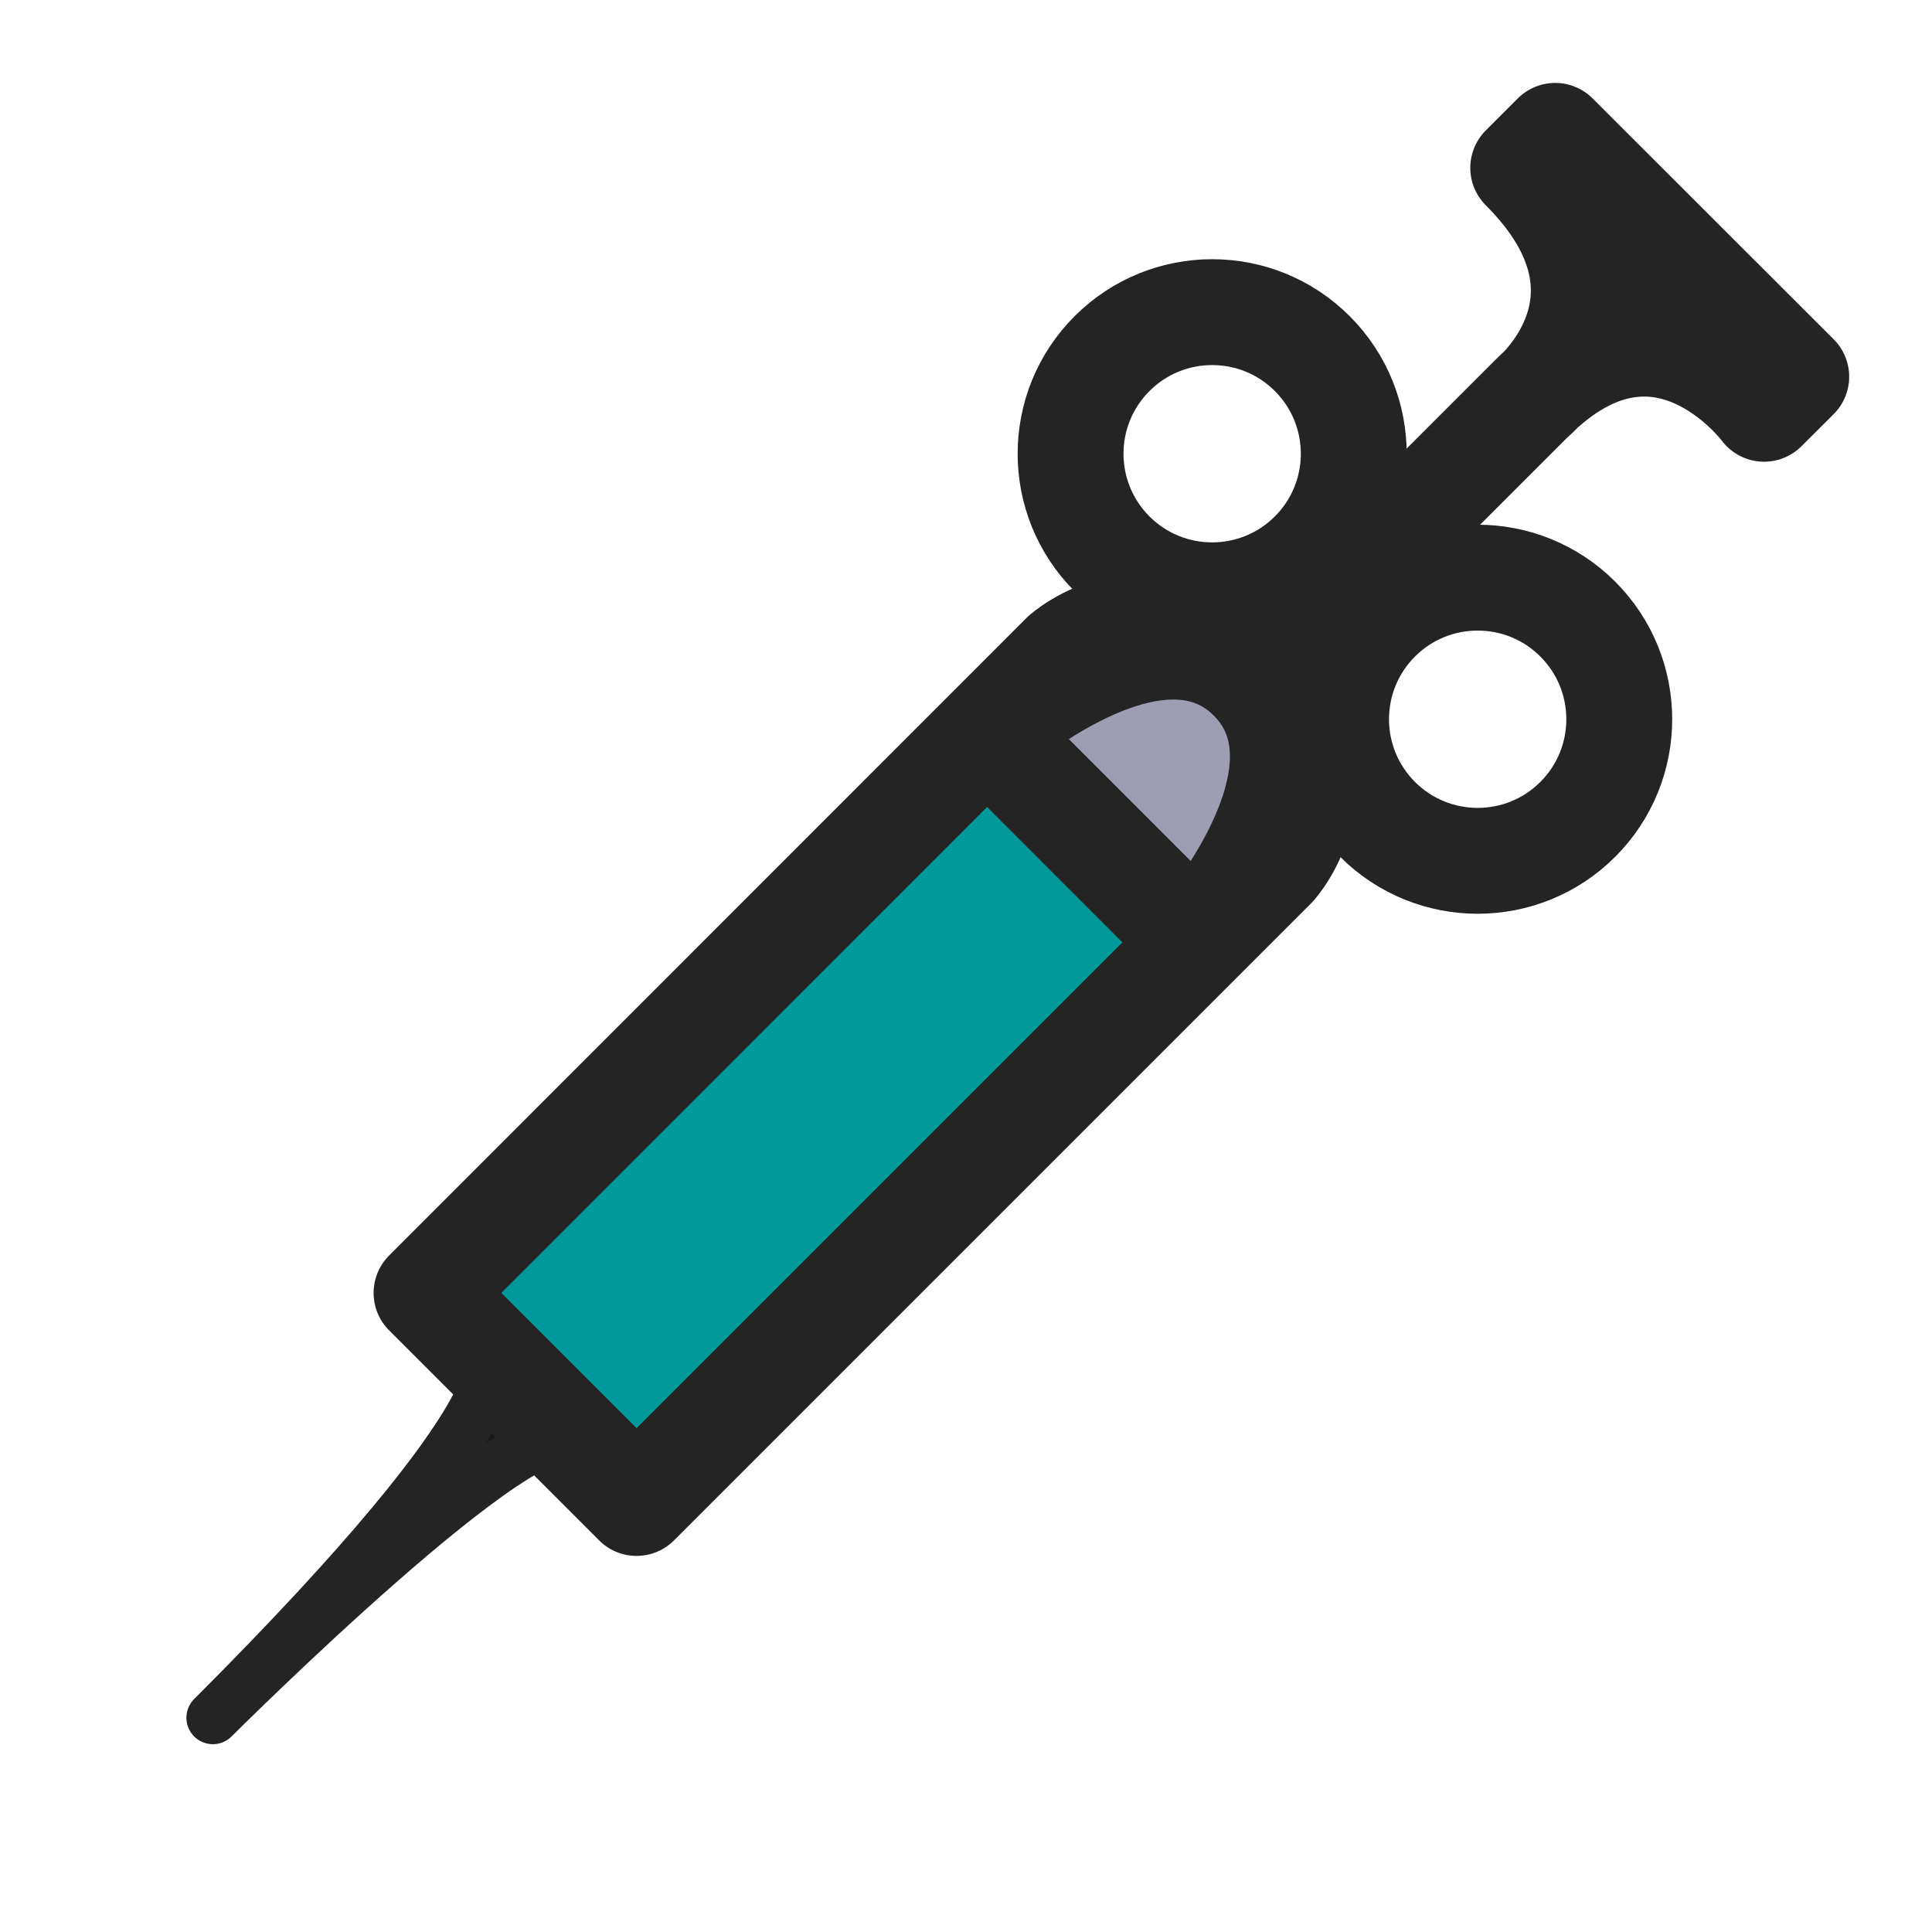
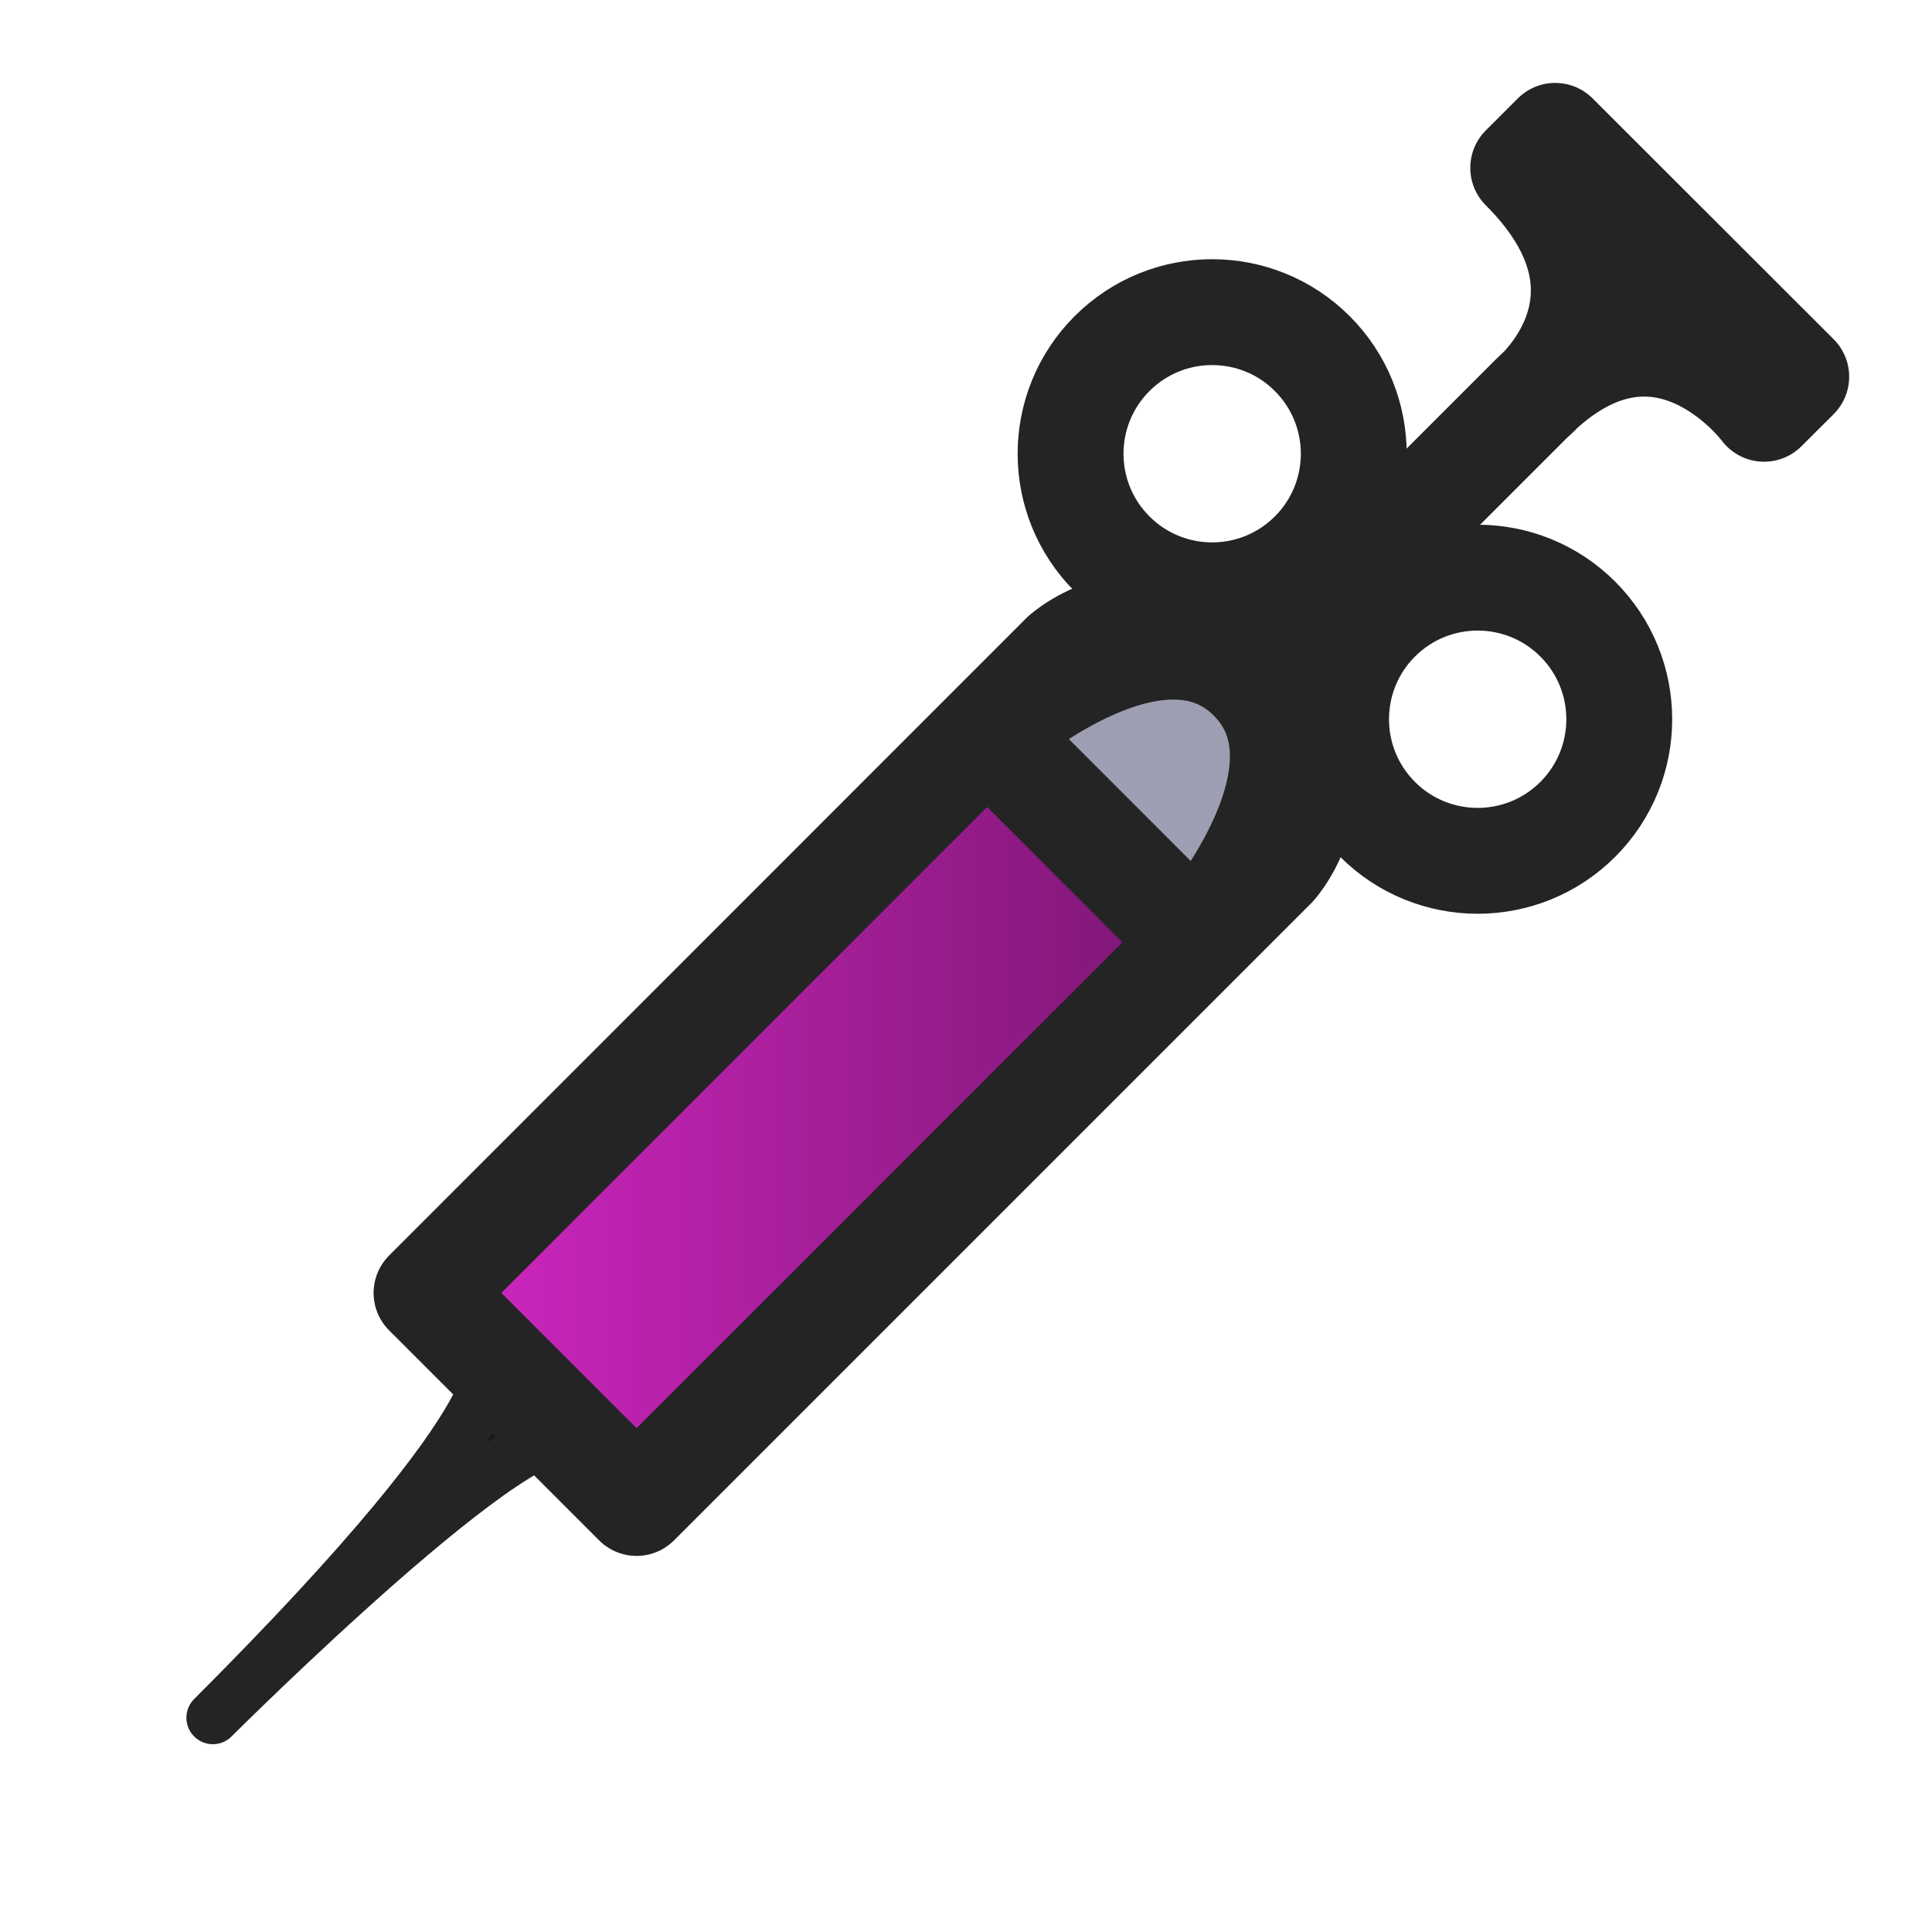
- <svg xmlns="http://www.w3.org/2000/svg" width="73" height="73" viewBox="0 0 19.315 19.315" xml:space="preserve">
-   <path style="fill:#18181b;fill-opacity:1;fill-rule:evenodd;stroke:#242424;stroke-width:.529;stroke-linecap:round;stroke-linejoin:round;stroke-miterlimit:29;stroke-dasharray:none;stroke-opacity:1" d="M5.741 14.403c-.375-.463-3.613 2.77-3.613 2.77 3.23-3.23 2.758-3.625 2.758-3.625Z" />
-   <g style="stroke-width:4.617;stroke-dasharray:none;fill:none">
-     <path style="fill:none;fill-opacity:1;fill-rule:evenodd;stroke:#242424;stroke-width:4.617;stroke-linecap:round;stroke-linejoin:round;stroke-miterlimit:29;stroke-dasharray:none;stroke-opacity:1" d="M9.81 25.002a6.175 6.175 0 1 1 0 12.35 6.175 6.175 0 0 1 0-12.35zM26.185 25.002a6.175 6.175 0 1 1 0 12.35 6.175 6.175 0 0 1 0-12.35z" transform="scale(.22924) rotate(45 45.085 77.453)" />
+ <svg xmlns="http://www.w3.org/2000/svg" xmlns:xlink="http://www.w3.org/1999/xlink" width="73" height="73" viewBox="0 0 19.315 19.315" xml:space="preserve" version="1.1" id="svg5">
+   <defs id="defs5">
+     <linearGradient id="linearGradient5">
+       <stop style="stop-color:#d828c9;stop-opacity:1;" offset="0" id="stop5" />
+       <stop style="stop-color:#681360;stop-opacity:1;" offset="1" id="stop6" />
+     </linearGradient>
+     <linearGradient xlink:href="#linearGradient5" id="linearGradient6" x1="3.735" y1="10.647" x2="13.551" y2="10.647" gradientUnits="userSpaceOnUse" />
+   </defs>
+   <path style="fill:#18181b;fill-opacity:1;fill-rule:evenodd;stroke:#242424;stroke-width:.529;stroke-linecap:round;stroke-linejoin:round;stroke-miterlimit:29;stroke-dasharray:none;stroke-opacity:1" d="M5.741 14.403c-.375-.463-3.613 2.77-3.613 2.77 3.23-3.23 2.758-3.625 2.758-3.625Z" id="path1" />
+   <g style="stroke-width:4.617;stroke-dasharray:none;fill:none" id="g2">
+     <path style="fill:none;fill-opacity:1;fill-rule:evenodd;stroke:#242424;stroke-width:4.617;stroke-linecap:round;stroke-linejoin:round;stroke-miterlimit:29;stroke-dasharray:none;stroke-opacity:1" d="M9.81 25.002a6.175 6.175 0 1 1 0 12.35 6.175 6.175 0 0 1 0-12.35zM26.185 25.002a6.175 6.175 0 1 1 0 12.35 6.175 6.175 0 0 1 0-12.35z" transform="scale(.22924) rotate(45 45.085 77.453)" id="path2" />
  </g>
-   <path style="fill:#9e9eb2;fill-opacity:1;fill-rule:evenodd;stroke:#242424;stroke-width:1.058;stroke-linecap:round;stroke-linejoin:round;stroke-miterlimit:29;stroke-dasharray:none;stroke-opacity:1" d="m10.922 8.373 4.386-4.386s1.234-.994-.08-2.309l.32-.32 2.41 2.408-.322.321s-1.032-1.396-2.328-.1z" />
-   <path style="fill:#099;fill-opacity:1;fill-rule:evenodd;stroke:#242424;stroke-width:1.058;stroke-linecap:round;stroke-linejoin:round;stroke-miterlimit:29;stroke-dasharray:none;stroke-opacity:1" d="M10.635 6.553s.861-.785 1.874.227c1.012 1.013.227 1.874.227 1.874l-6.372 6.372-2.1-2.1Z" />
-   <path style="fill:#9e9eb2;fill-opacity:1;fill-rule:evenodd;stroke:#242424;stroke-width:1.058;stroke-linecap:round;stroke-linejoin:round;stroke-miterlimit:29;stroke-dasharray:none;stroke-opacity:1" d="M11.964 9.416s1.495-1.685.545-2.636c-.95-.95-2.63.55-2.63.55Z" />
+   <path style="fill:#9e9eb2;fill-opacity:1;fill-rule:evenodd;stroke:#242424;stroke-width:1.058;stroke-linecap:round;stroke-linejoin:round;stroke-miterlimit:29;stroke-dasharray:none;stroke-opacity:1" d="m10.922 8.373 4.386-4.386s1.234-.994-.08-2.309l.32-.32 2.41 2.408-.322.321s-1.032-1.396-2.328-.1z" id="path3" />
+   <path style="fill:url(#linearGradient6);fill-opacity:1;fill-rule:evenodd;stroke:#242424;stroke-width:1.058;stroke-linecap:round;stroke-linejoin:round;stroke-miterlimit:29;stroke-dasharray:none;stroke-opacity:1" d="M10.635 6.553s.861-.785 1.874.227c1.012 1.013.227 1.874.227 1.874l-6.372 6.372-2.1-2.1Z" id="path4" />
+   <path style="fill:#9e9eb2;fill-opacity:1;fill-rule:evenodd;stroke:#242424;stroke-width:1.058;stroke-linecap:round;stroke-linejoin:round;stroke-miterlimit:29;stroke-dasharray:none;stroke-opacity:1" d="M11.964 9.416s1.495-1.685.545-2.636c-.95-.95-2.63.55-2.63.55Z" id="path5" />
</svg>
